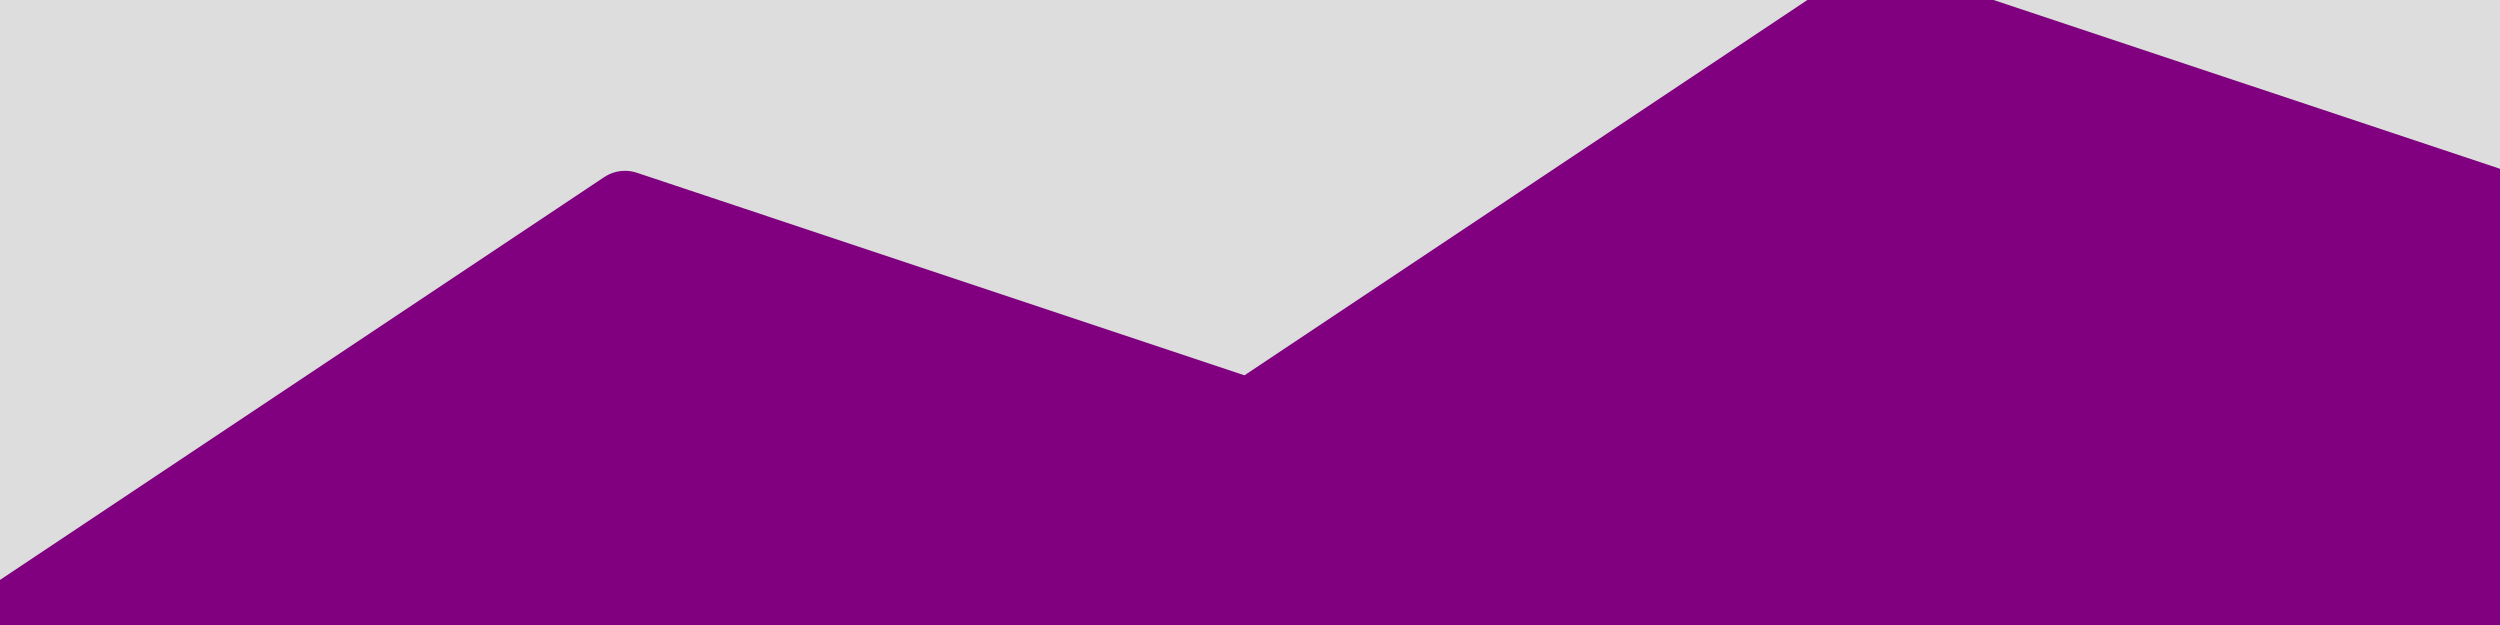
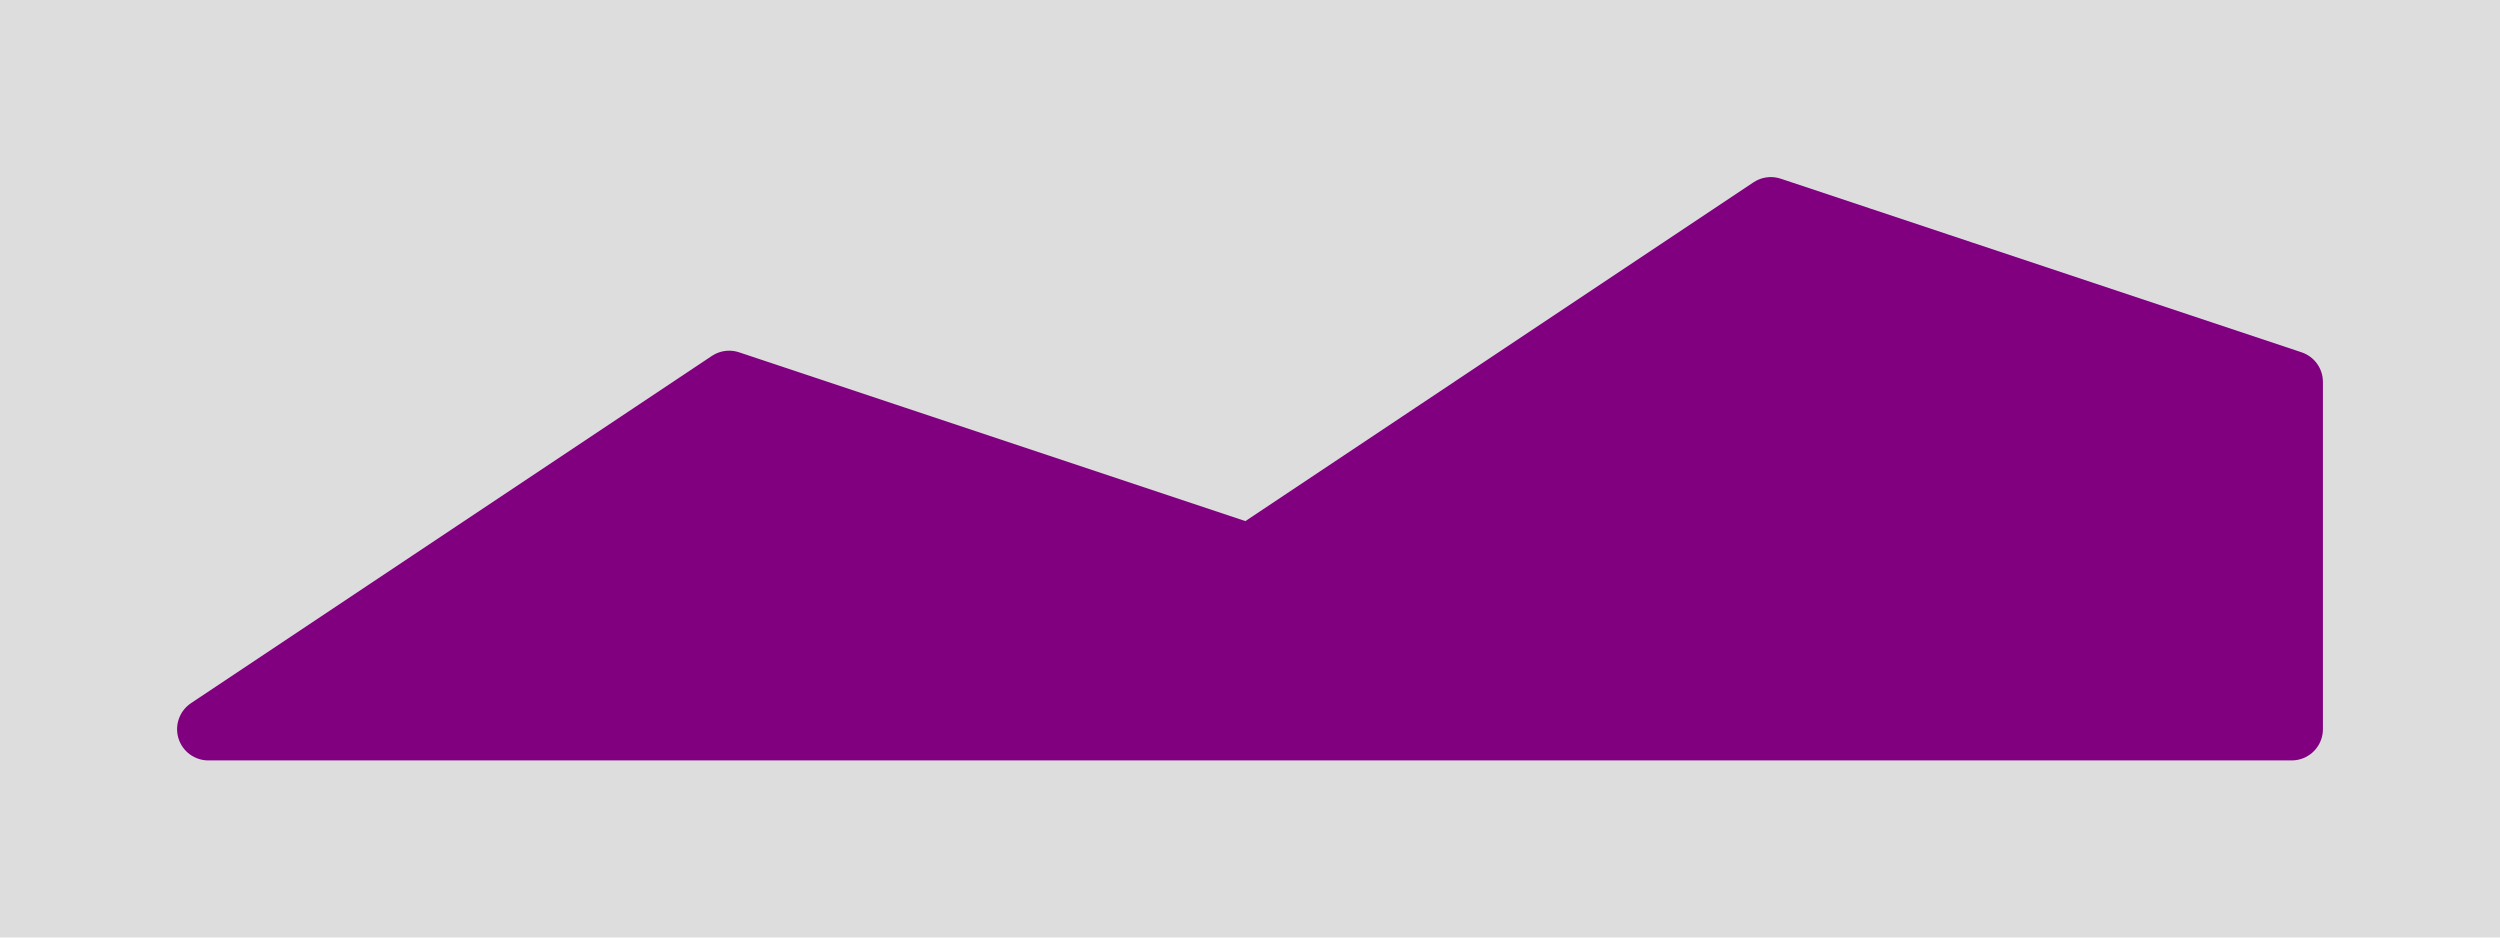
- <svg xmlns="http://www.w3.org/2000/svg" viewBox="0 0 100 25" style="additional:styling" width="100%" height="100%">
-   <rect x="0" y="0" width="100" height="25" fill="#ddd" stroke-width="0" />
+ <svg xmlns="http://www.w3.org/2000/svg" viewBox="0 0 120 45" style="additional:styling" width="100%" height="100%">
+   <rect x="0" y="0" width="120" height="45" fill="#ddd" stroke-width="0" />
  <defs>
    <clipPath id="minichart-1">
-       <rect width="100" height="25" />
+       <rect width="120" height="45" />
    </clipPath>
  </defs>
  <g clip-path="url(#minichart-1)">
-     <polyline fill="purple" stroke="purple" stroke-width="3" stroke-linejoin="round" points="0,25 0.0,25.0 25.0,8.333 50.0,16.667 75.0,0.0 100.0,8.333 100,25" />
+     <polyline fill="purple" stroke="purple" stroke-width="3" stroke-linejoin="round" stroke-linecap="round" points="10,35 10.0,35.0 35.0,18.333 60.0,26.667 85.0,10.0 110.0,18.333 110,35 10,35" />
  </g>
</svg>
